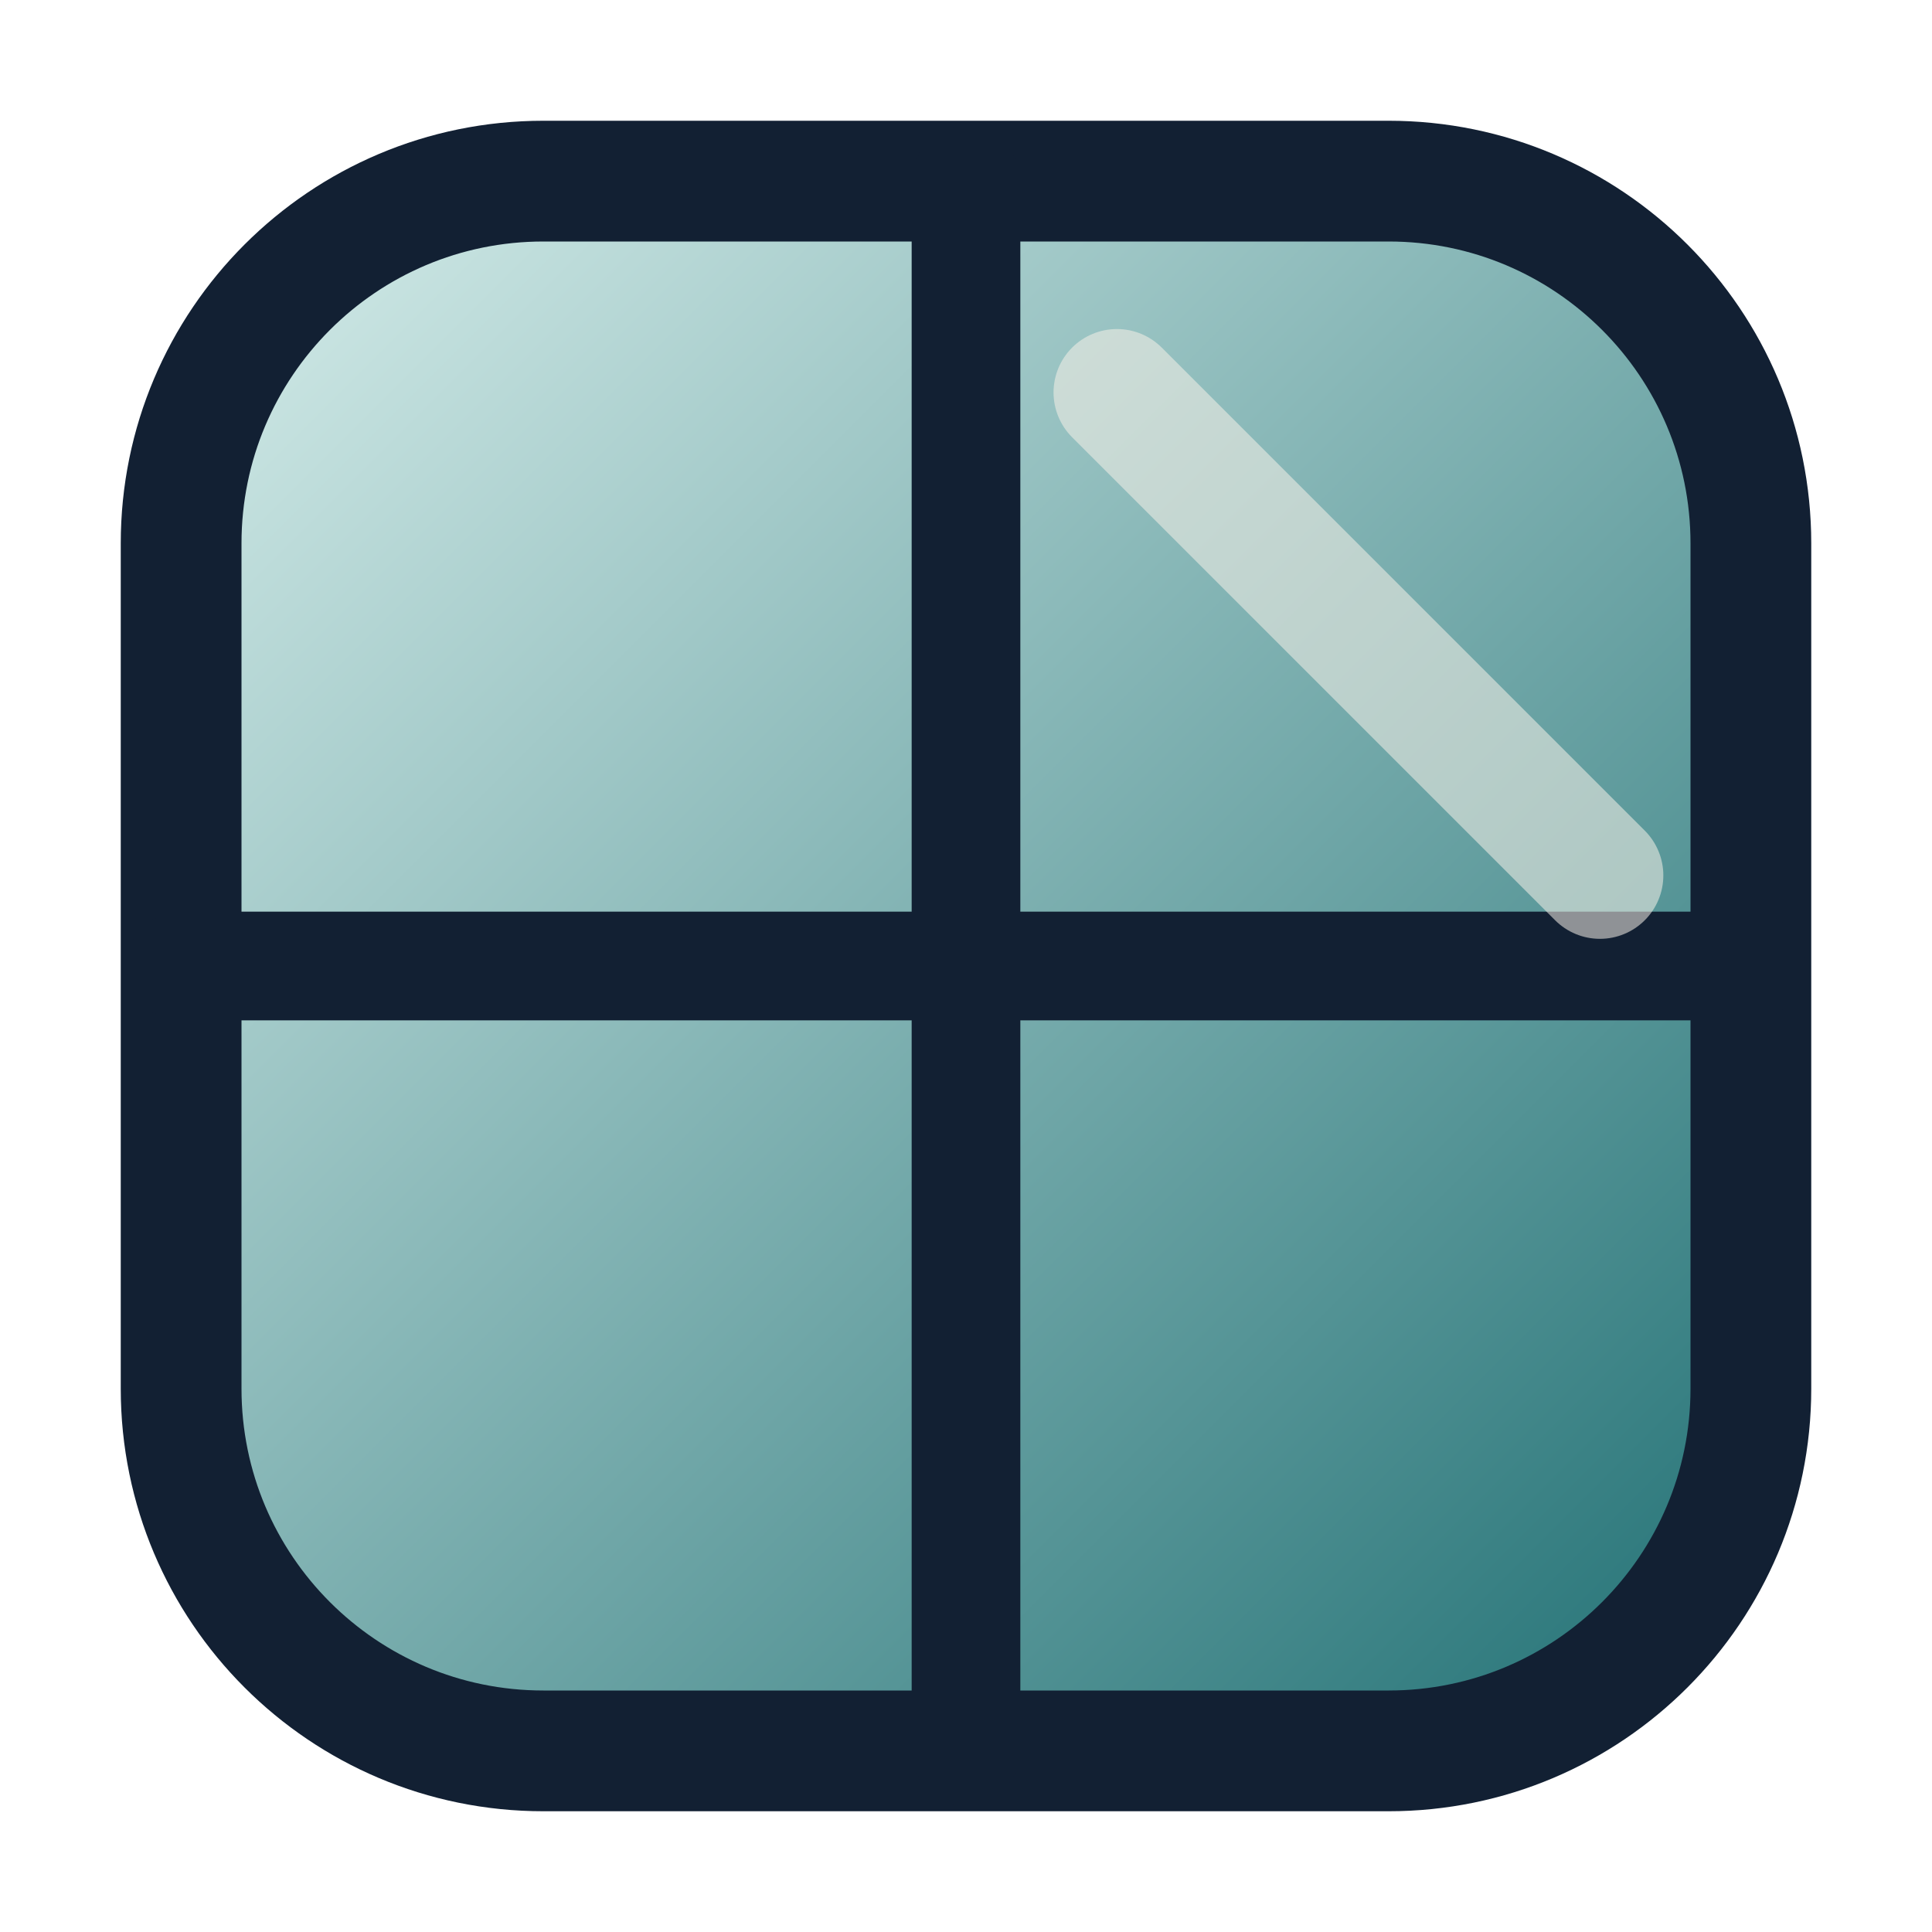
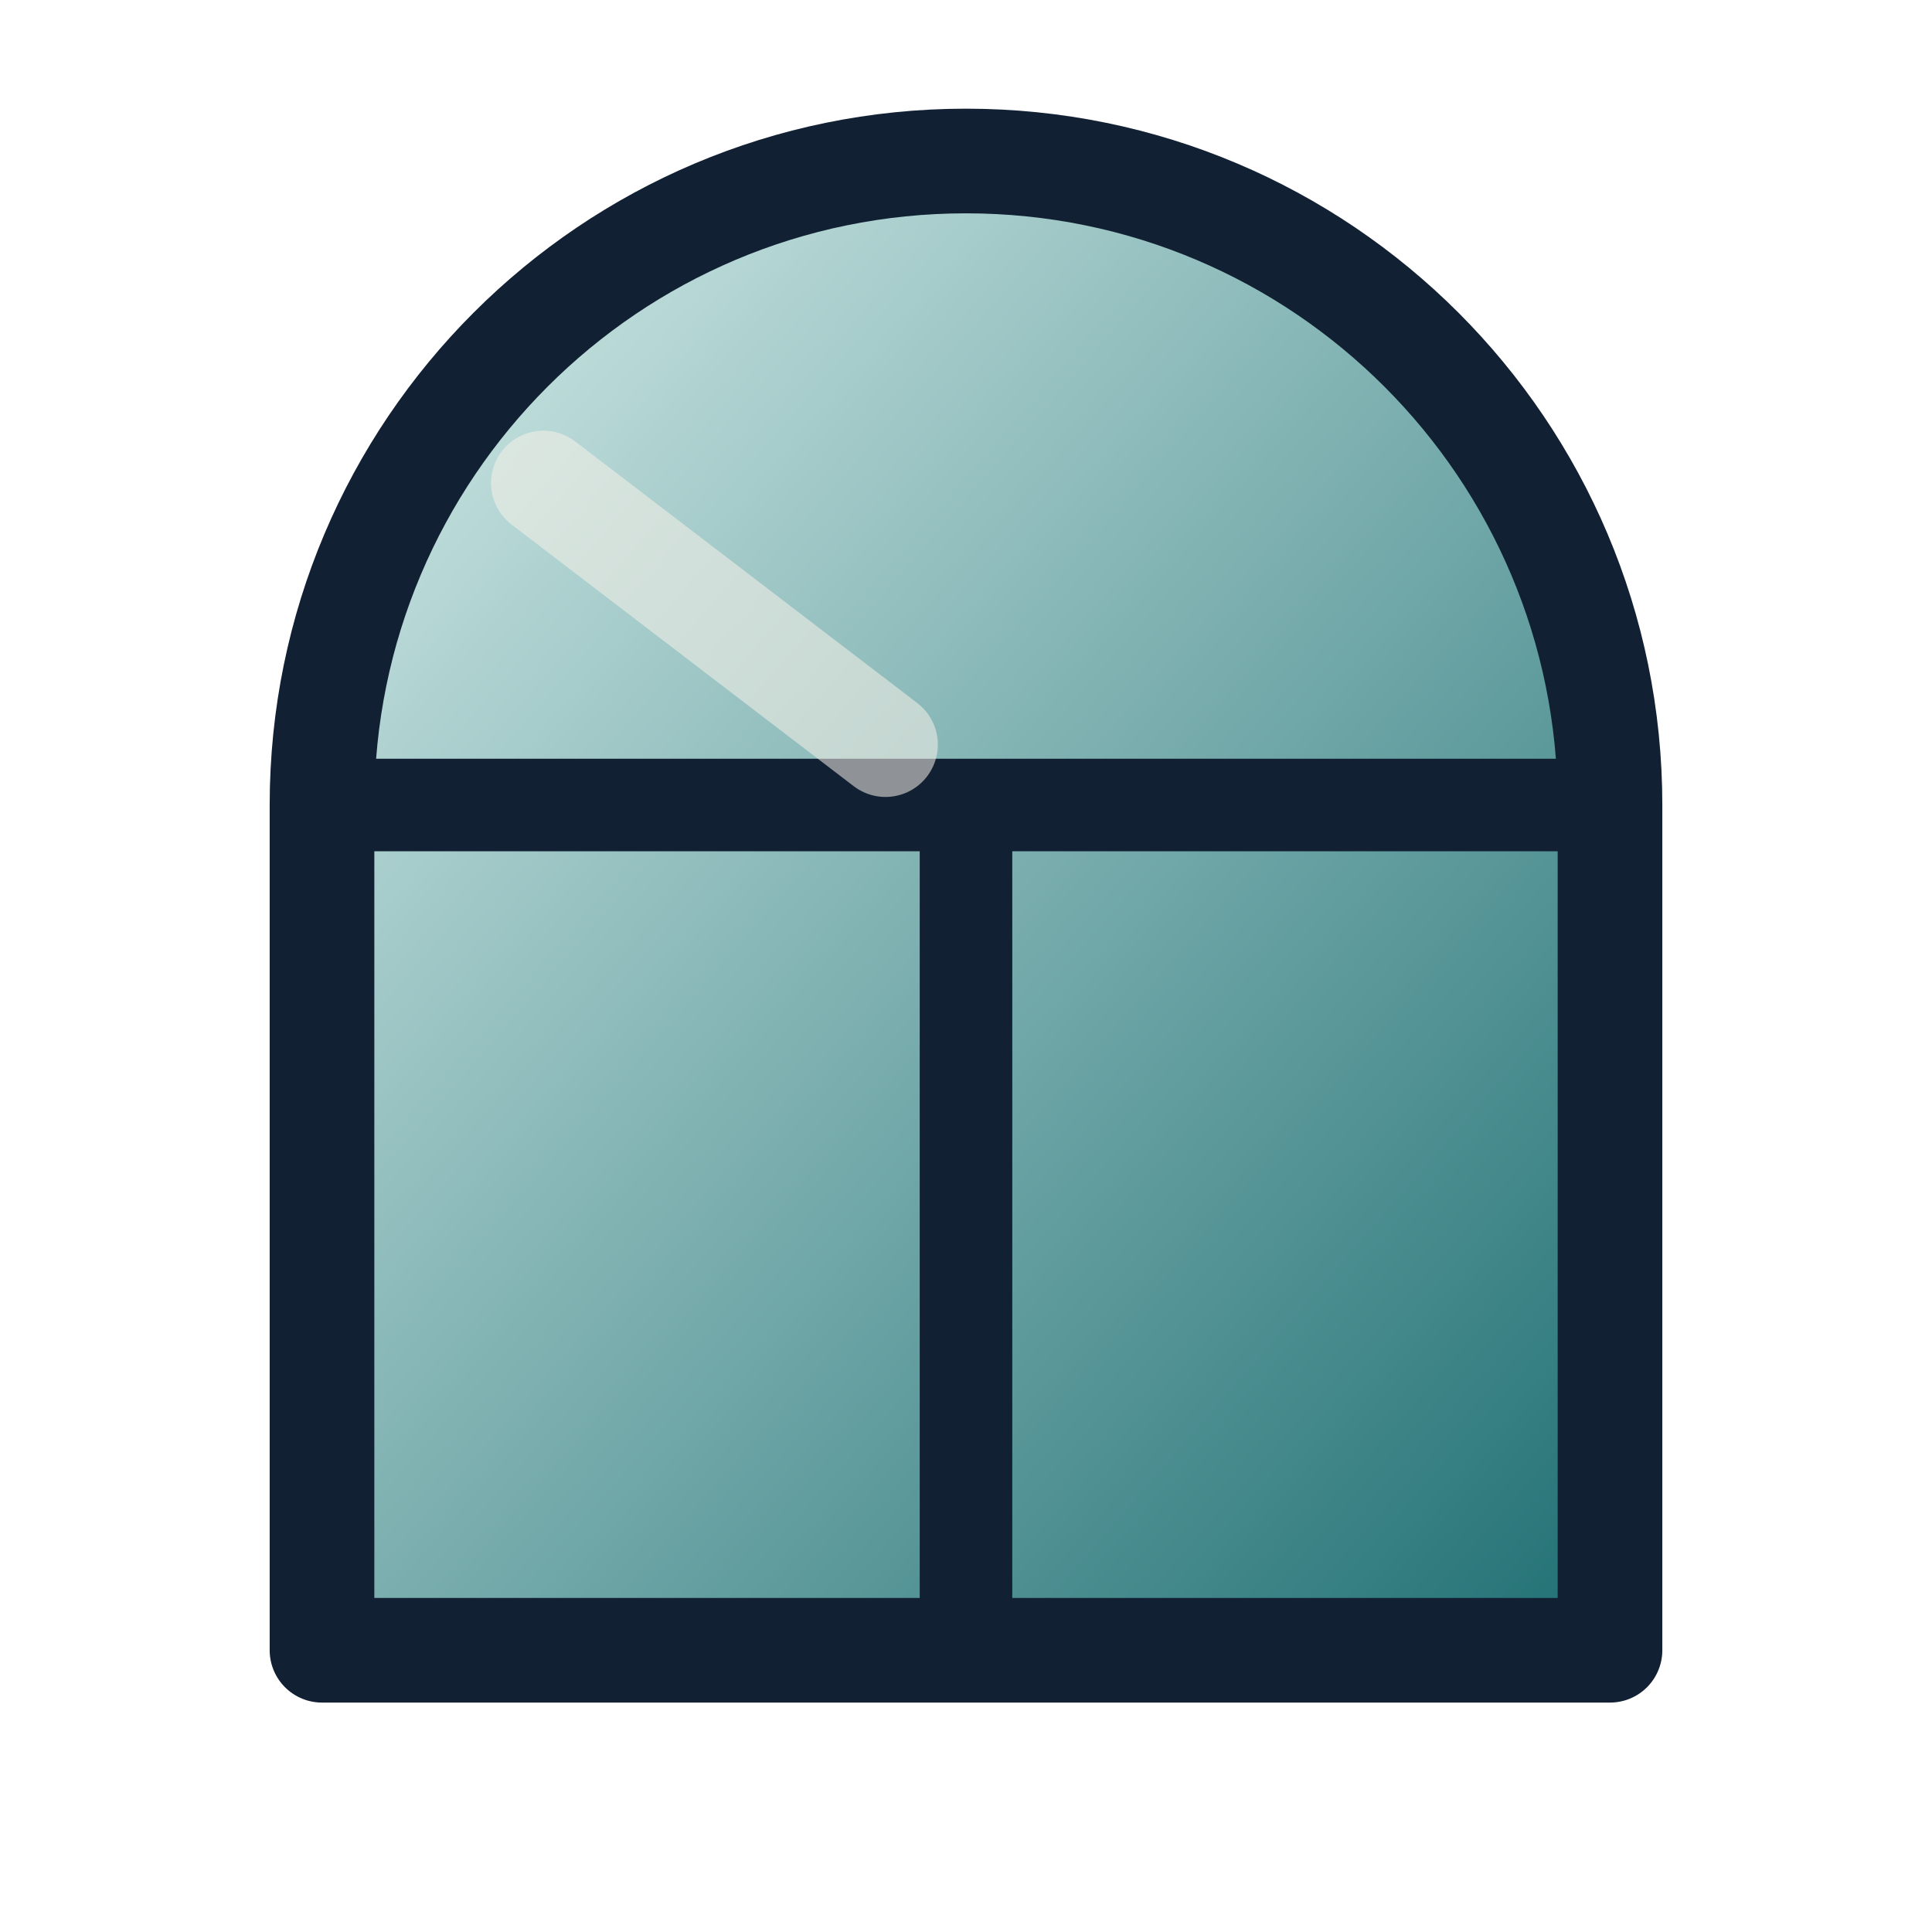
- <svg xmlns="http://www.w3.org/2000/svg" viewBox="0 0 32 32">
-   <rect x="3" y="3" width="26" height="26" rx="6" fill="url(#g)" stroke="#122033" stroke-width="2" />
-   <path d="M16 3v26M3 16h26" stroke="#122033" stroke-width="1.8" stroke-linecap="round" />
-   <path d="M18.5 6.5 L26.5 14.5" stroke="#f6f1e8" stroke-width="2.1" stroke-linecap="round" opacity="0.55" />
+ <svg xmlns="http://www.w3.org/2000/svg" viewBox="0 0 48 48">
+   <path d="M8 41 L8 20 A16 16 0 0 1 40 20 L40 41 Z" fill="url(#g)" stroke="#122033" stroke-width="2.6" stroke-linejoin="round" />
+   <path d="M8 20h32M24 20v21" stroke="#122033" stroke-width="2.3" stroke-linecap="round" />
+   <path d="M13.5 12 L22 18.5" stroke="#f6f1e8" stroke-width="2.6" stroke-linecap="round" opacity="0.55" />
  <defs>
    <linearGradient id="g" x1="0" y1="0" x2="1" y2="1">
      <stop offset="0" stop-color="#d9efec" />
      <stop offset="1" stop-color="#1f6f73" />
    </linearGradient>
  </defs>
</svg>
